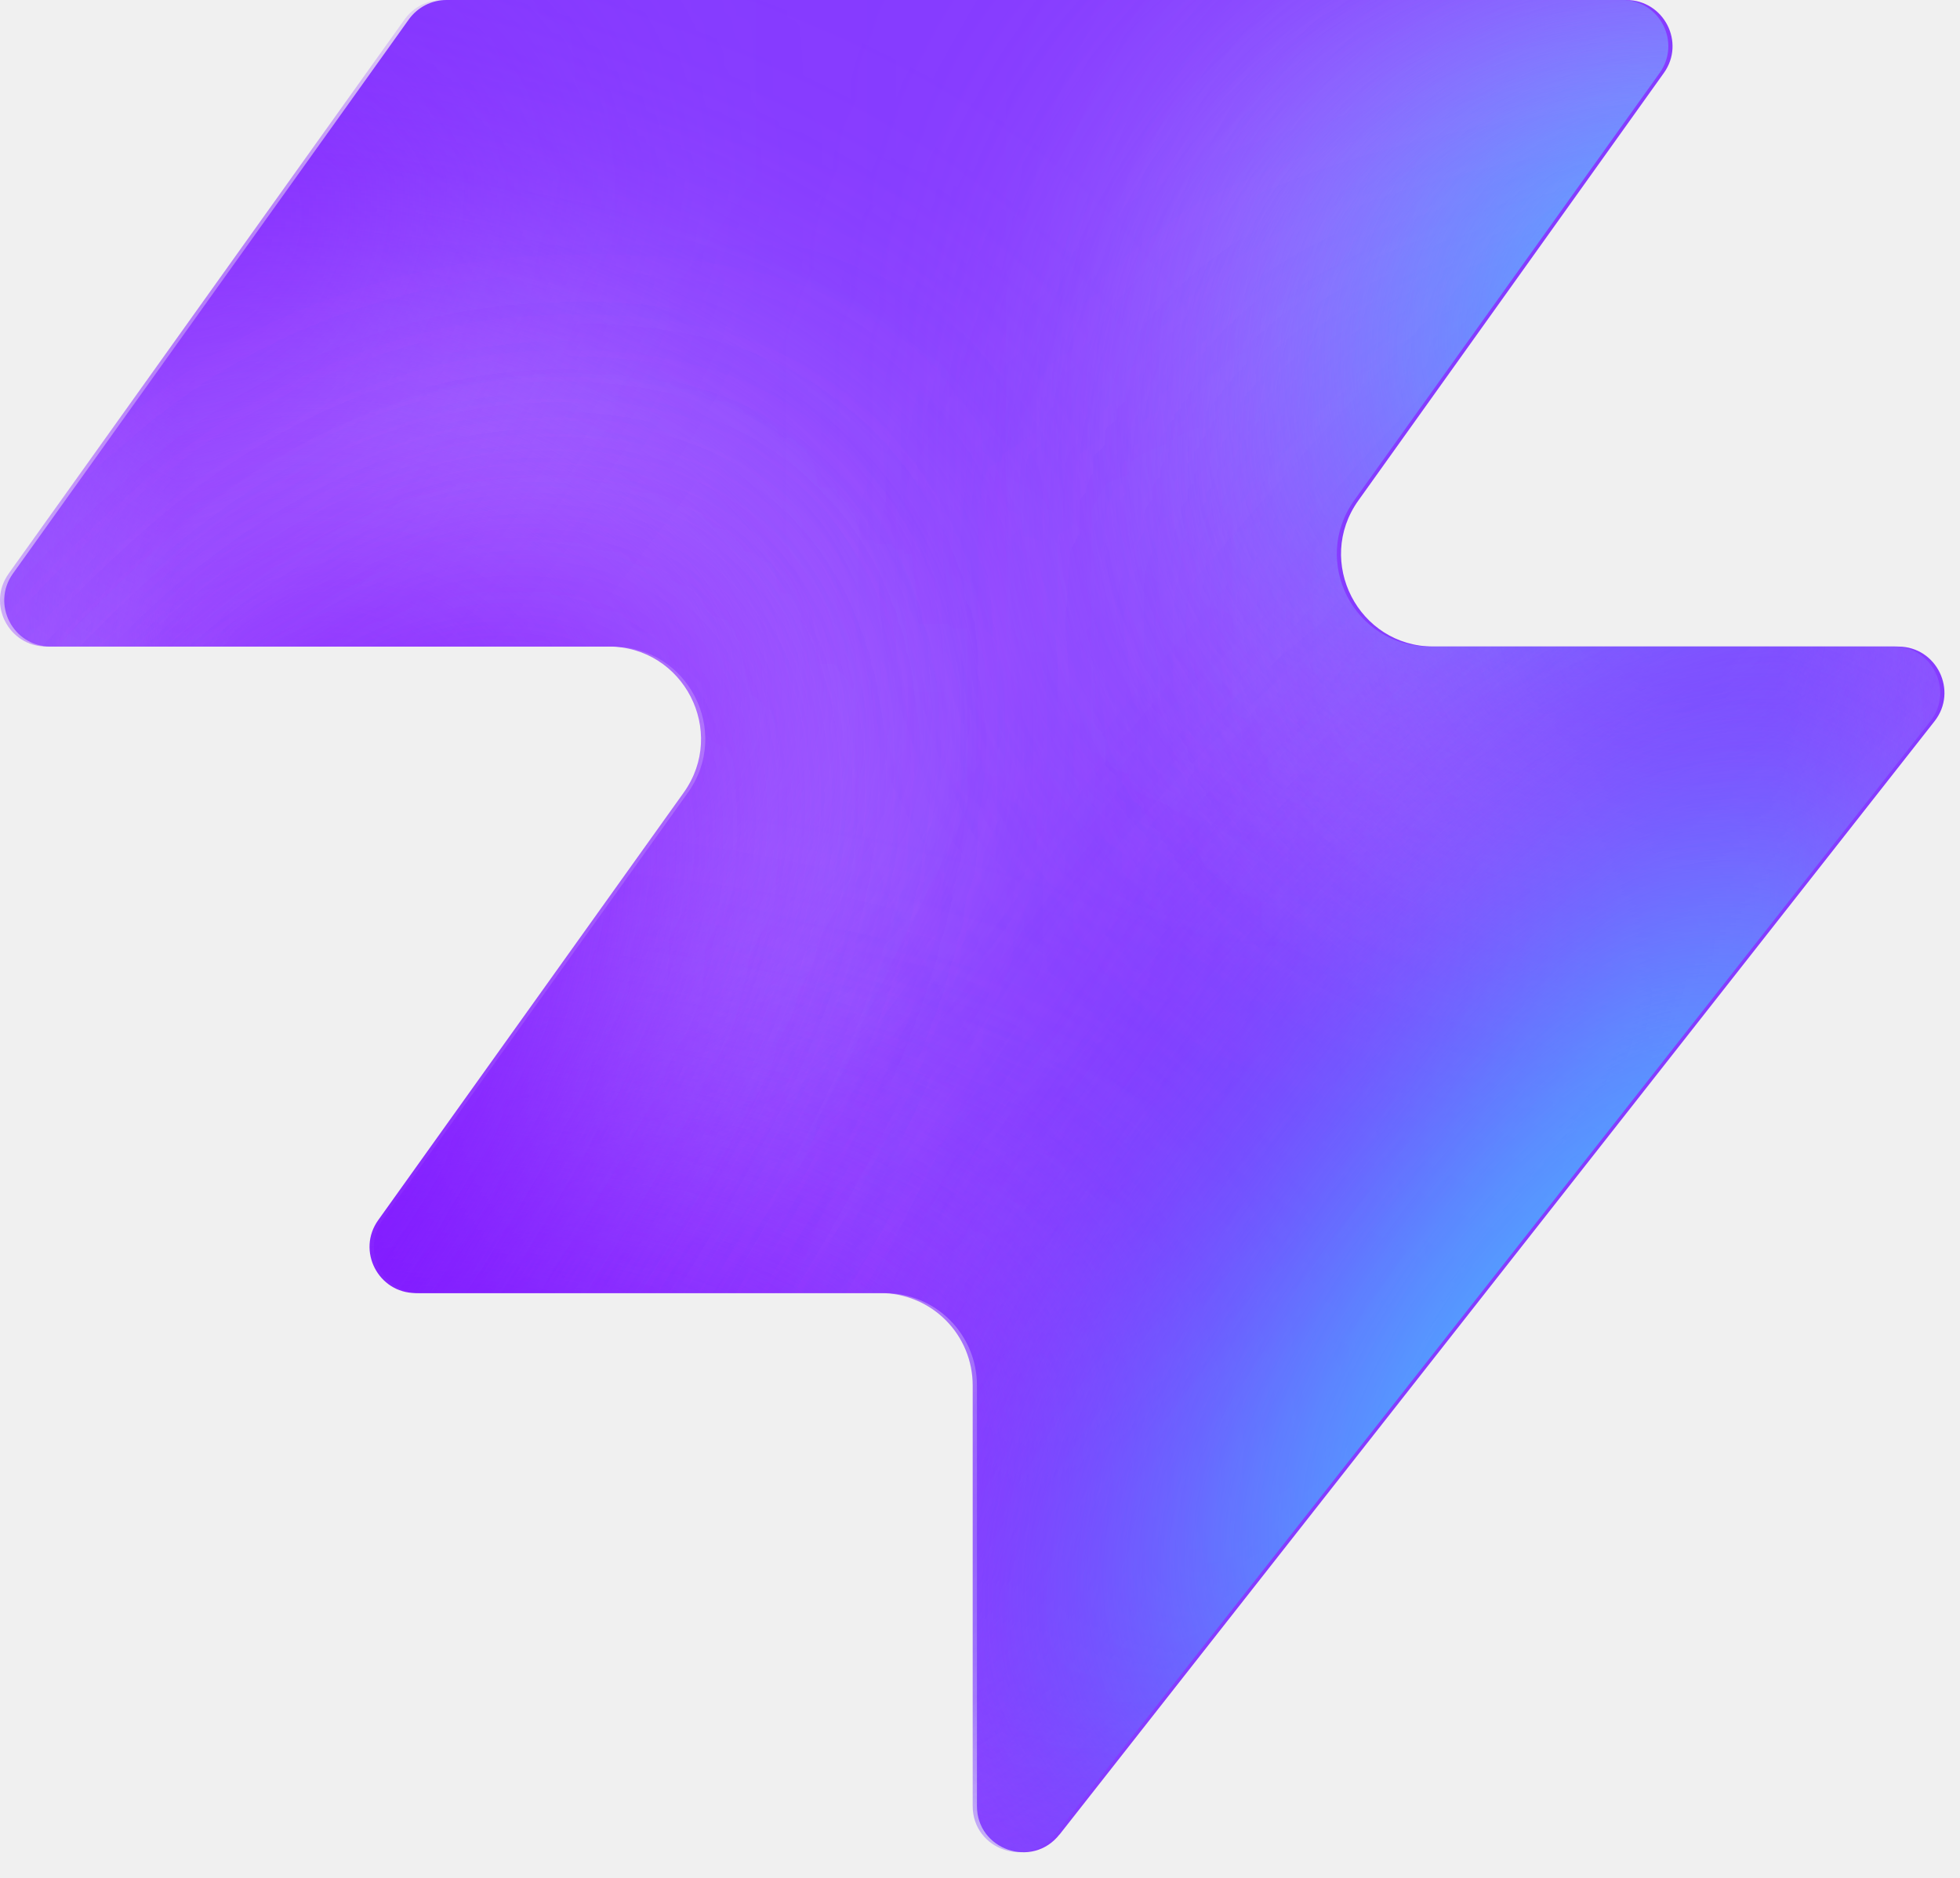
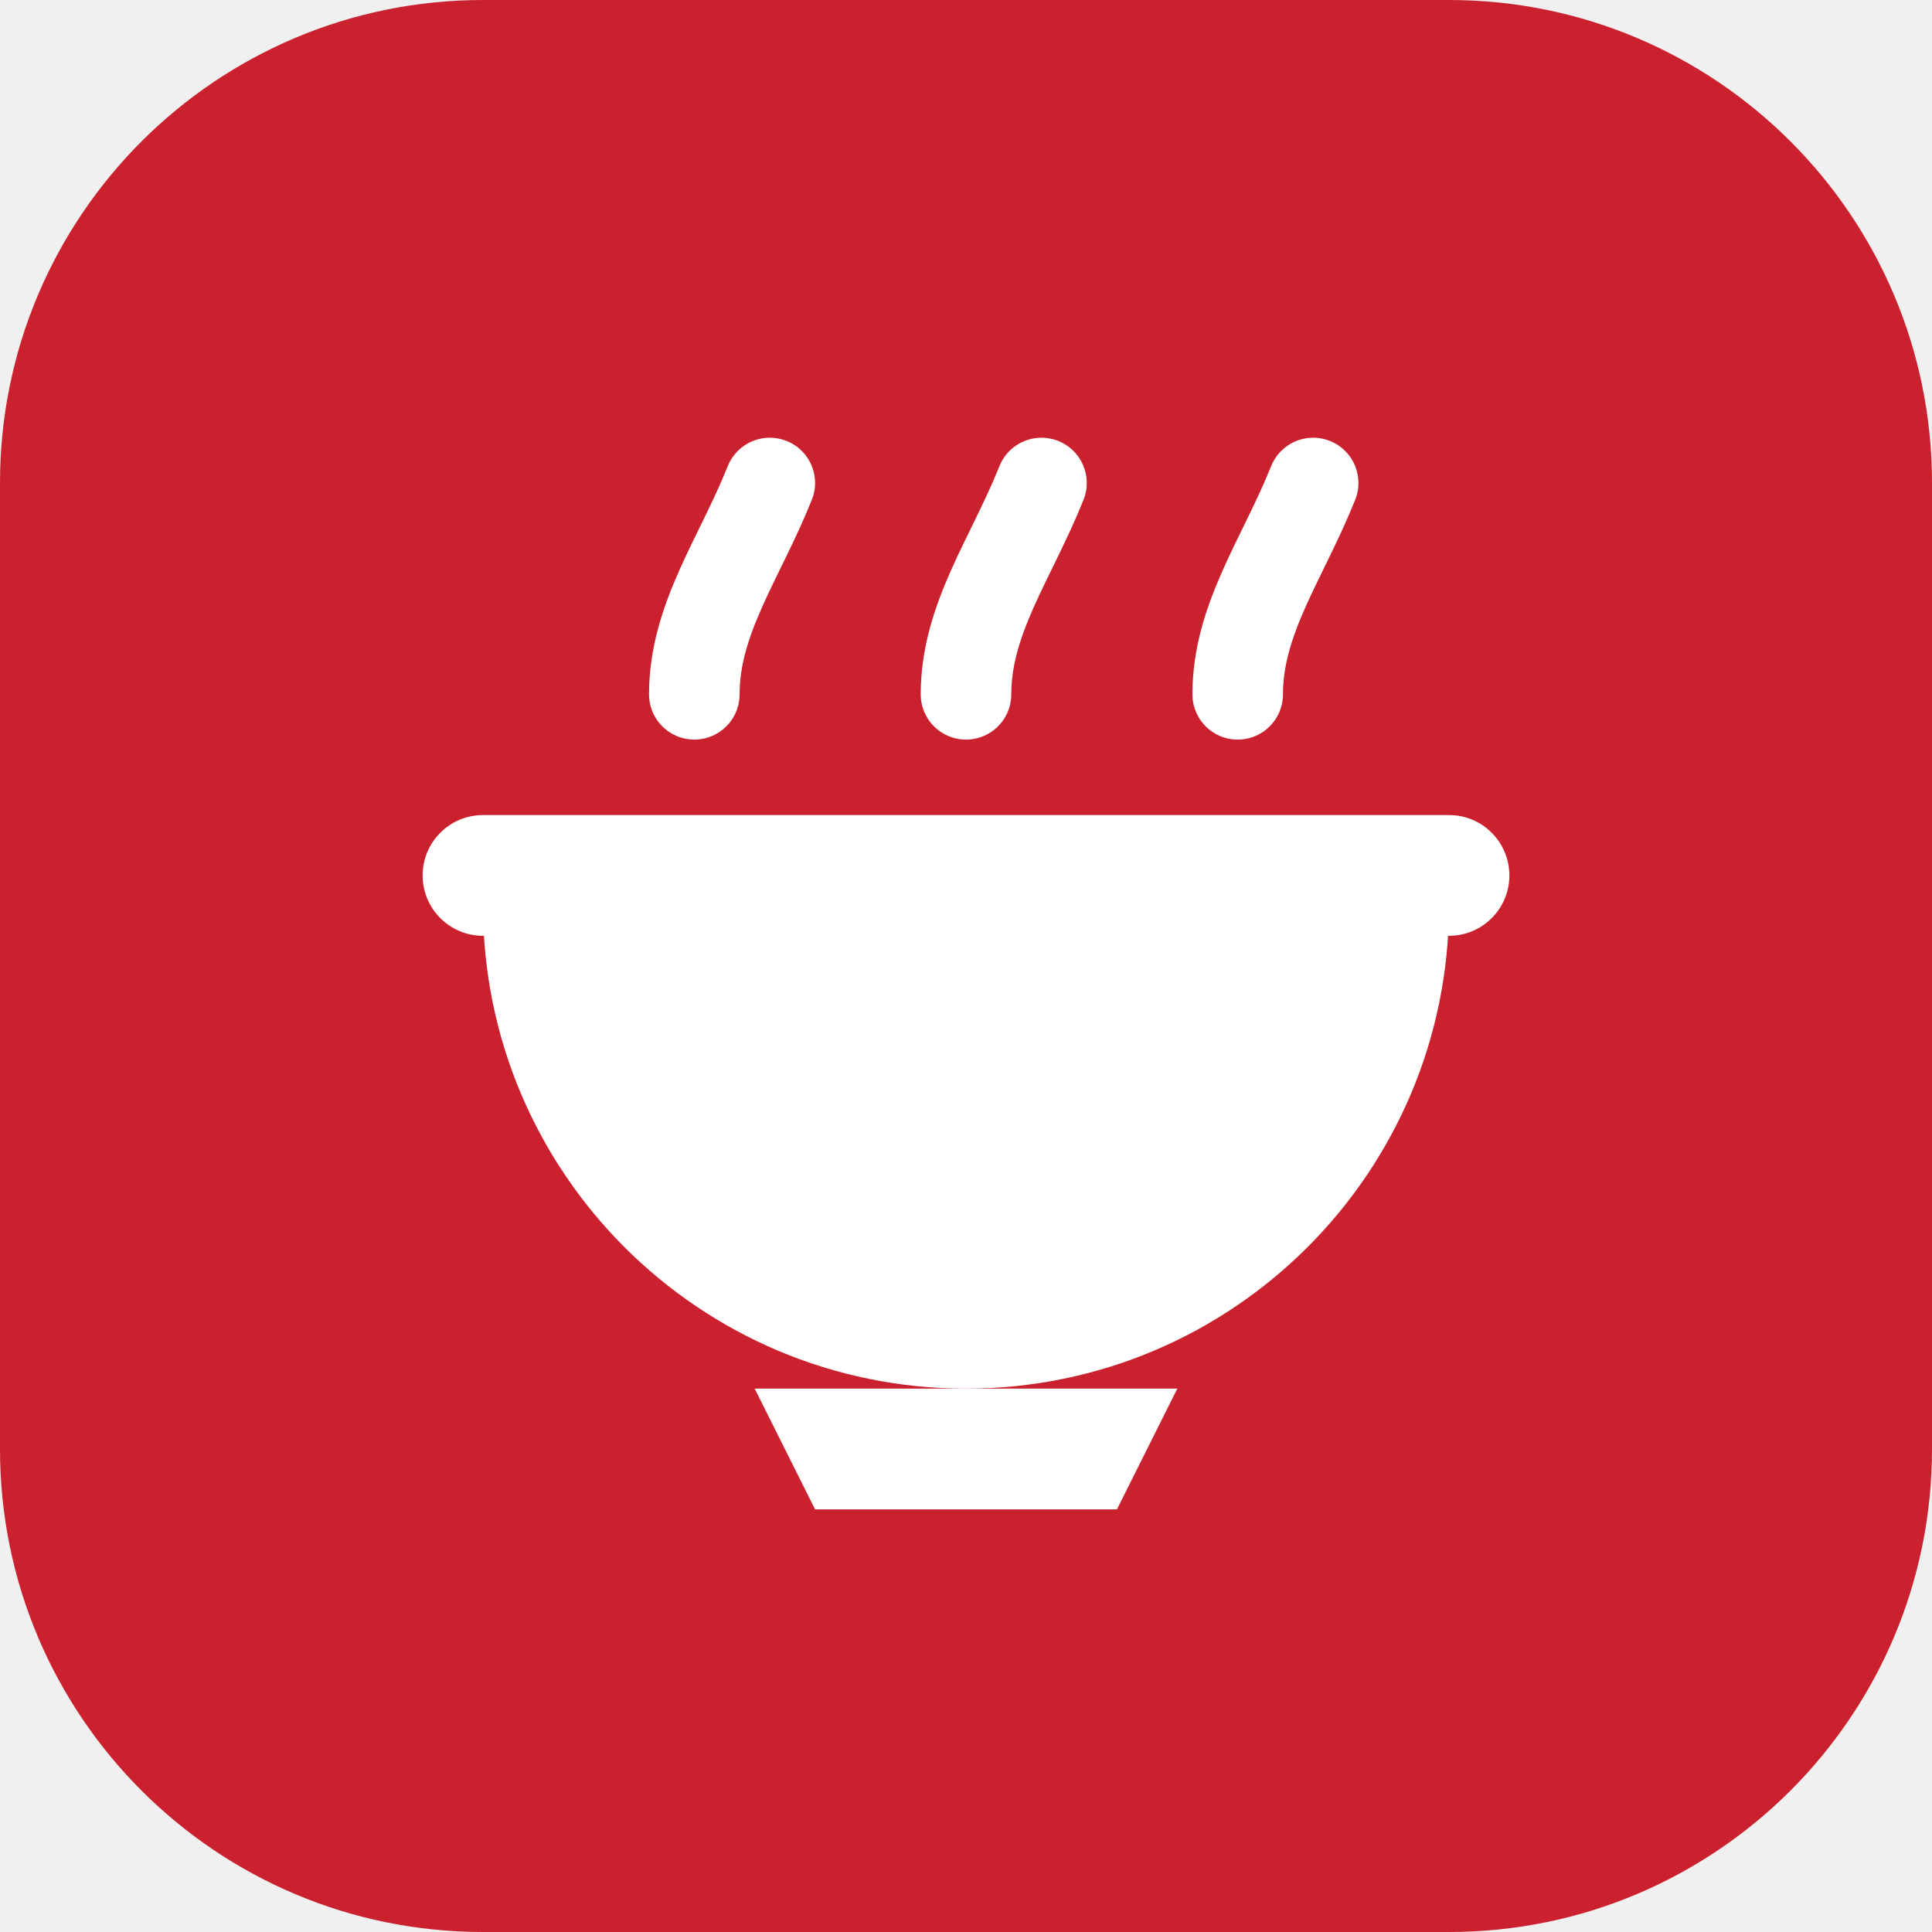
- <svg xmlns="http://www.w3.org/2000/svg" width="48" height="46" fill="none" viewBox="0 0 48 46">
-   <path fill="#863bff" d="M25.946 44.938c-.664.845-2.021.375-2.021-.698V33.937a2.26 2.26 0 0 0-2.262-2.262H10.287c-.92 0-1.456-1.04-.92-1.788l7.48-10.471c1.07-1.497 0-3.578-1.842-3.578H1.237c-.92 0-1.456-1.04-.92-1.788L10.013.474c.214-.297.556-.474.92-.474h28.894c.92 0 1.456 1.04.92 1.788l-7.48 10.471c-1.07 1.498 0 3.579 1.842 3.579h11.377c.943 0 1.473 1.088.89 1.83L25.947 44.94z" style="fill:#863bff;fill:color(display-p3 .525 .23 1);fill-opacity:1" />
-   <mask id="a" width="48" height="46" x="0" y="0" maskUnits="userSpaceOnUse" style="mask-type:alpha">
-     <path fill="#000" d="M25.842 44.938c-.664.844-2.021.375-2.021-.698V33.937a2.26 2.26 0 0 0-2.262-2.262H10.183c-.92 0-1.456-1.04-.92-1.788l7.48-10.471c1.07-1.498 0-3.579-1.842-3.579H1.133c-.92 0-1.456-1.04-.92-1.787L9.91.473c.214-.297.556-.474.92-.474h28.894c.92 0 1.456 1.04.92 1.788l-7.48 10.471c-1.07 1.498 0 3.578 1.842 3.578h11.377c.943 0 1.473 1.088.89 1.832L25.843 44.94z" style="fill:#000;fill-opacity:1" />
-   </mask>
-   <g mask="url(#a)">
-     <g filter="url(#b)">
-       <ellipse cx="5.508" cy="14.704" fill="#ede6ff" rx="5.508" ry="14.704" style="fill:#ede6ff;fill:color(display-p3 .927 .903 1);fill-opacity:1" transform="matrix(.00324 1 1 -.00324 -4.47 31.516)" />
-     </g>
-     <g filter="url(#c)">
-       <ellipse cx="10.399" cy="29.851" fill="#ede6ff" rx="10.399" ry="29.851" style="fill:#ede6ff;fill:color(display-p3 .927 .903 1);fill-opacity:1" transform="matrix(.00324 1 1 -.00324 -39.328 7.883)" />
-     </g>
-     <g filter="url(#d)">
-       <ellipse cx="5.508" cy="30.487" fill="#7e14ff" rx="5.508" ry="30.487" style="fill:#7e14ff;fill:color(display-p3 .492 .077 1);fill-opacity:1" transform="rotate(89.814 -25.913 -14.639)scale(1 -1)" />
-     </g>
-     <g filter="url(#e)">
-       <ellipse cx="5.508" cy="30.599" fill="#7e14ff" rx="5.508" ry="30.599" style="fill:#7e14ff;fill:color(display-p3 .492 .077 1);fill-opacity:1" transform="rotate(89.814 -32.644 -3.334)scale(1 -1)" />
-     </g>
-     <g filter="url(#f)">
-       <ellipse cx="5.508" cy="30.599" fill="#7e14ff" rx="5.508" ry="30.599" style="fill:#7e14ff;fill:color(display-p3 .492 .077 1);fill-opacity:1" transform="matrix(.00324 1 1 -.00324 -34.34 30.47)" />
-     </g>
-     <g filter="url(#g)">
-       <ellipse cx="14.072" cy="22.078" fill="#ede6ff" rx="14.072" ry="22.078" style="fill:#ede6ff;fill:color(display-p3 .927 .903 1);fill-opacity:1" transform="rotate(93.35 24.506 48.493)scale(-1 1)" />
-     </g>
-     <g filter="url(#h)">
-       <ellipse cx="3.47" cy="21.501" fill="#7e14ff" rx="3.47" ry="21.501" style="fill:#7e14ff;fill:color(display-p3 .492 .077 1);fill-opacity:1" transform="rotate(89.009 28.708 47.59)scale(-1 1)" />
-     </g>
-     <g filter="url(#i)">
-       <ellipse cx="3.47" cy="21.501" fill="#7e14ff" rx="3.47" ry="21.501" style="fill:#7e14ff;fill:color(display-p3 .492 .077 1);fill-opacity:1" transform="rotate(89.009 28.708 47.59)scale(-1 1)" />
-     </g>
-     <g filter="url(#j)">
-       <ellipse cx=".387" cy="8.972" fill="#7e14ff" rx="4.407" ry="29.108" style="fill:#7e14ff;fill:color(display-p3 .492 .077 1);fill-opacity:1" transform="rotate(39.51 .387 8.972)" />
-     </g>
-     <g filter="url(#k)">
-       <ellipse cx="47.523" cy="-6.092" fill="#7e14ff" rx="4.407" ry="29.108" style="fill:#7e14ff;fill:color(display-p3 .492 .077 1);fill-opacity:1" transform="rotate(37.892 47.523 -6.092)" />
-     </g>
-     <g filter="url(#l)">
-       <ellipse cx="41.412" cy="6.333" fill="#47bfff" rx="5.971" ry="9.665" style="fill:#47bfff;fill:color(display-p3 .28 .748 1);fill-opacity:1" transform="rotate(37.892 41.412 6.333)" />
-     </g>
-     <g filter="url(#m)">
-       <ellipse cx="-1.879" cy="38.332" fill="#7e14ff" rx="4.407" ry="29.108" style="fill:#7e14ff;fill:color(display-p3 .492 .077 1);fill-opacity:1" transform="rotate(37.892 -1.88 38.332)" />
-     </g>
-     <g filter="url(#n)">
-       <ellipse cx="-1.879" cy="38.332" fill="#7e14ff" rx="4.407" ry="29.108" style="fill:#7e14ff;fill:color(display-p3 .492 .077 1);fill-opacity:1" transform="rotate(37.892 -1.88 38.332)" />
-     </g>
-     <g filter="url(#o)">
-       <ellipse cx="35.651" cy="29.907" fill="#7e14ff" rx="4.407" ry="29.108" style="fill:#7e14ff;fill:color(display-p3 .492 .077 1);fill-opacity:1" transform="rotate(37.892 35.651 29.907)" />
-     </g>
-     <g filter="url(#p)">
-       <ellipse cx="38.418" cy="32.4" fill="#47bfff" rx="5.971" ry="15.297" style="fill:#47bfff;fill:color(display-p3 .28 .748 1);fill-opacity:1" transform="rotate(37.892 38.418 32.4)" />
-     </g>
-   </g>
-   <defs>
-     <filter id="b" width="60.045" height="41.654" x="-19.77" y="16.149" color-interpolation-filters="sRGB" filterUnits="userSpaceOnUse">
-       <feFlood flood-opacity="0" result="BackgroundImageFix" />
-       <feBlend in="SourceGraphic" in2="BackgroundImageFix" result="shape" />
-       <feGaussianBlur result="effect1_foregroundBlur_2002_17158" stdDeviation="7.659" />
-     </filter>
-     <filter id="c" width="90.34" height="51.437" x="-54.613" y="-7.533" color-interpolation-filters="sRGB" filterUnits="userSpaceOnUse">
-       <feFlood flood-opacity="0" result="BackgroundImageFix" />
-       <feBlend in="SourceGraphic" in2="BackgroundImageFix" result="shape" />
-       <feGaussianBlur result="effect1_foregroundBlur_2002_17158" stdDeviation="7.659" />
-     </filter>
-     <filter id="d" width="79.355" height="29.4" x="-49.64" y="2.03" color-interpolation-filters="sRGB" filterUnits="userSpaceOnUse">
-       <feFlood flood-opacity="0" result="BackgroundImageFix" />
-       <feBlend in="SourceGraphic" in2="BackgroundImageFix" result="shape" />
-       <feGaussianBlur result="effect1_foregroundBlur_2002_17158" stdDeviation="4.596" />
-     </filter>
-     <filter id="e" width="79.579" height="29.4" x="-45.045" y="20.029" color-interpolation-filters="sRGB" filterUnits="userSpaceOnUse">
-       <feFlood flood-opacity="0" result="BackgroundImageFix" />
-       <feBlend in="SourceGraphic" in2="BackgroundImageFix" result="shape" />
-       <feGaussianBlur result="effect1_foregroundBlur_2002_17158" stdDeviation="4.596" />
-     </filter>
-     <filter id="f" width="79.579" height="29.4" x="-43.513" y="21.178" color-interpolation-filters="sRGB" filterUnits="userSpaceOnUse">
-       <feFlood flood-opacity="0" result="BackgroundImageFix" />
-       <feBlend in="SourceGraphic" in2="BackgroundImageFix" result="shape" />
-       <feGaussianBlur result="effect1_foregroundBlur_2002_17158" stdDeviation="4.596" />
-     </filter>
-     <filter id="g" width="74.749" height="58.852" x="15.756" y="-17.901" color-interpolation-filters="sRGB" filterUnits="userSpaceOnUse">
-       <feFlood flood-opacity="0" result="BackgroundImageFix" />
-       <feBlend in="SourceGraphic" in2="BackgroundImageFix" result="shape" />
-       <feGaussianBlur result="effect1_foregroundBlur_2002_17158" stdDeviation="7.659" />
-     </filter>
-     <filter id="h" width="61.377" height="25.362" x="23.548" y="2.284" color-interpolation-filters="sRGB" filterUnits="userSpaceOnUse">
-       <feFlood flood-opacity="0" result="BackgroundImageFix" />
-       <feBlend in="SourceGraphic" in2="BackgroundImageFix" result="shape" />
-       <feGaussianBlur result="effect1_foregroundBlur_2002_17158" stdDeviation="4.596" />
-     </filter>
-     <filter id="i" width="61.377" height="25.362" x="23.548" y="2.284" color-interpolation-filters="sRGB" filterUnits="userSpaceOnUse">
-       <feFlood flood-opacity="0" result="BackgroundImageFix" />
-       <feBlend in="SourceGraphic" in2="BackgroundImageFix" result="shape" />
-       <feGaussianBlur result="effect1_foregroundBlur_2002_17158" stdDeviation="4.596" />
-     </filter>
-     <filter id="j" width="56.045" height="63.649" x="-27.636" y="-22.853" color-interpolation-filters="sRGB" filterUnits="userSpaceOnUse">
-       <feFlood flood-opacity="0" result="BackgroundImageFix" />
-       <feBlend in="SourceGraphic" in2="BackgroundImageFix" result="shape" />
-       <feGaussianBlur result="effect1_foregroundBlur_2002_17158" stdDeviation="4.596" />
-     </filter>
-     <filter id="k" width="54.814" height="64.646" x="20.116" y="-38.415" color-interpolation-filters="sRGB" filterUnits="userSpaceOnUse">
-       <feFlood flood-opacity="0" result="BackgroundImageFix" />
-       <feBlend in="SourceGraphic" in2="BackgroundImageFix" result="shape" />
-       <feGaussianBlur result="effect1_foregroundBlur_2002_17158" stdDeviation="4.596" />
-     </filter>
-     <filter id="l" width="33.541" height="35.313" x="24.641" y="-11.323" color-interpolation-filters="sRGB" filterUnits="userSpaceOnUse">
-       <feFlood flood-opacity="0" result="BackgroundImageFix" />
-       <feBlend in="SourceGraphic" in2="BackgroundImageFix" result="shape" />
-       <feGaussianBlur result="effect1_foregroundBlur_2002_17158" stdDeviation="4.596" />
-     </filter>
-     <filter id="m" width="54.814" height="64.646" x="-29.286" y="6.009" color-interpolation-filters="sRGB" filterUnits="userSpaceOnUse">
-       <feFlood flood-opacity="0" result="BackgroundImageFix" />
-       <feBlend in="SourceGraphic" in2="BackgroundImageFix" result="shape" />
-       <feGaussianBlur result="effect1_foregroundBlur_2002_17158" stdDeviation="4.596" />
-     </filter>
-     <filter id="n" width="54.814" height="64.646" x="-29.286" y="6.009" color-interpolation-filters="sRGB" filterUnits="userSpaceOnUse">
-       <feFlood flood-opacity="0" result="BackgroundImageFix" />
-       <feBlend in="SourceGraphic" in2="BackgroundImageFix" result="shape" />
-       <feGaussianBlur result="effect1_foregroundBlur_2002_17158" stdDeviation="4.596" />
-     </filter>
-     <filter id="o" width="54.814" height="64.646" x="8.244" y="-2.416" color-interpolation-filters="sRGB" filterUnits="userSpaceOnUse">
-       <feFlood flood-opacity="0" result="BackgroundImageFix" />
-       <feBlend in="SourceGraphic" in2="BackgroundImageFix" result="shape" />
-       <feGaussianBlur result="effect1_foregroundBlur_2002_17158" stdDeviation="4.596" />
-     </filter>
-     <filter id="p" width="39.409" height="43.623" x="18.713" y="10.588" color-interpolation-filters="sRGB" filterUnits="userSpaceOnUse">
-       <feFlood flood-opacity="0" result="BackgroundImageFix" />
-       <feBlend in="SourceGraphic" in2="BackgroundImageFix" result="shape" />
-       <feGaussianBlur result="effect1_foregroundBlur_2002_17158" stdDeviation="4.596" />
-     </filter>
-   </defs>
+ <svg xmlns="http://www.w3.org/2000/svg" viewBox="0 0 64 64" width="64" height="64">
+   <rect width="64" height="64" rx="16" fill="#CB202D" />
+   <path d="M16 30C16 38.837 23.163 46 32 46C40.837 46 48 38.837 48 30H16Z" fill="#FFFFFF" />
+   <path d="M23 23C23 20.5 24.5 18.5 25.5 16" stroke="#FFFFFF" stroke-width="3" stroke-linecap="round" />
+   <path d="M32 23C32 20.5 33.5 18.5 34.5 16" stroke="#FFFFFF" stroke-width="3" stroke-linecap="round" />
+   <path d="M41 23C41 20.5 42.5 18.5 43.5 16" stroke="#FFFFFF" stroke-width="3" stroke-linecap="round" />
+   <rect x="14" y="27" width="36" height="4" rx="2" fill="#FFFFFF" />
+   <path d="M25 46L27 50H37L39 46H25Z" fill="#FFFFFF" />
</svg>
